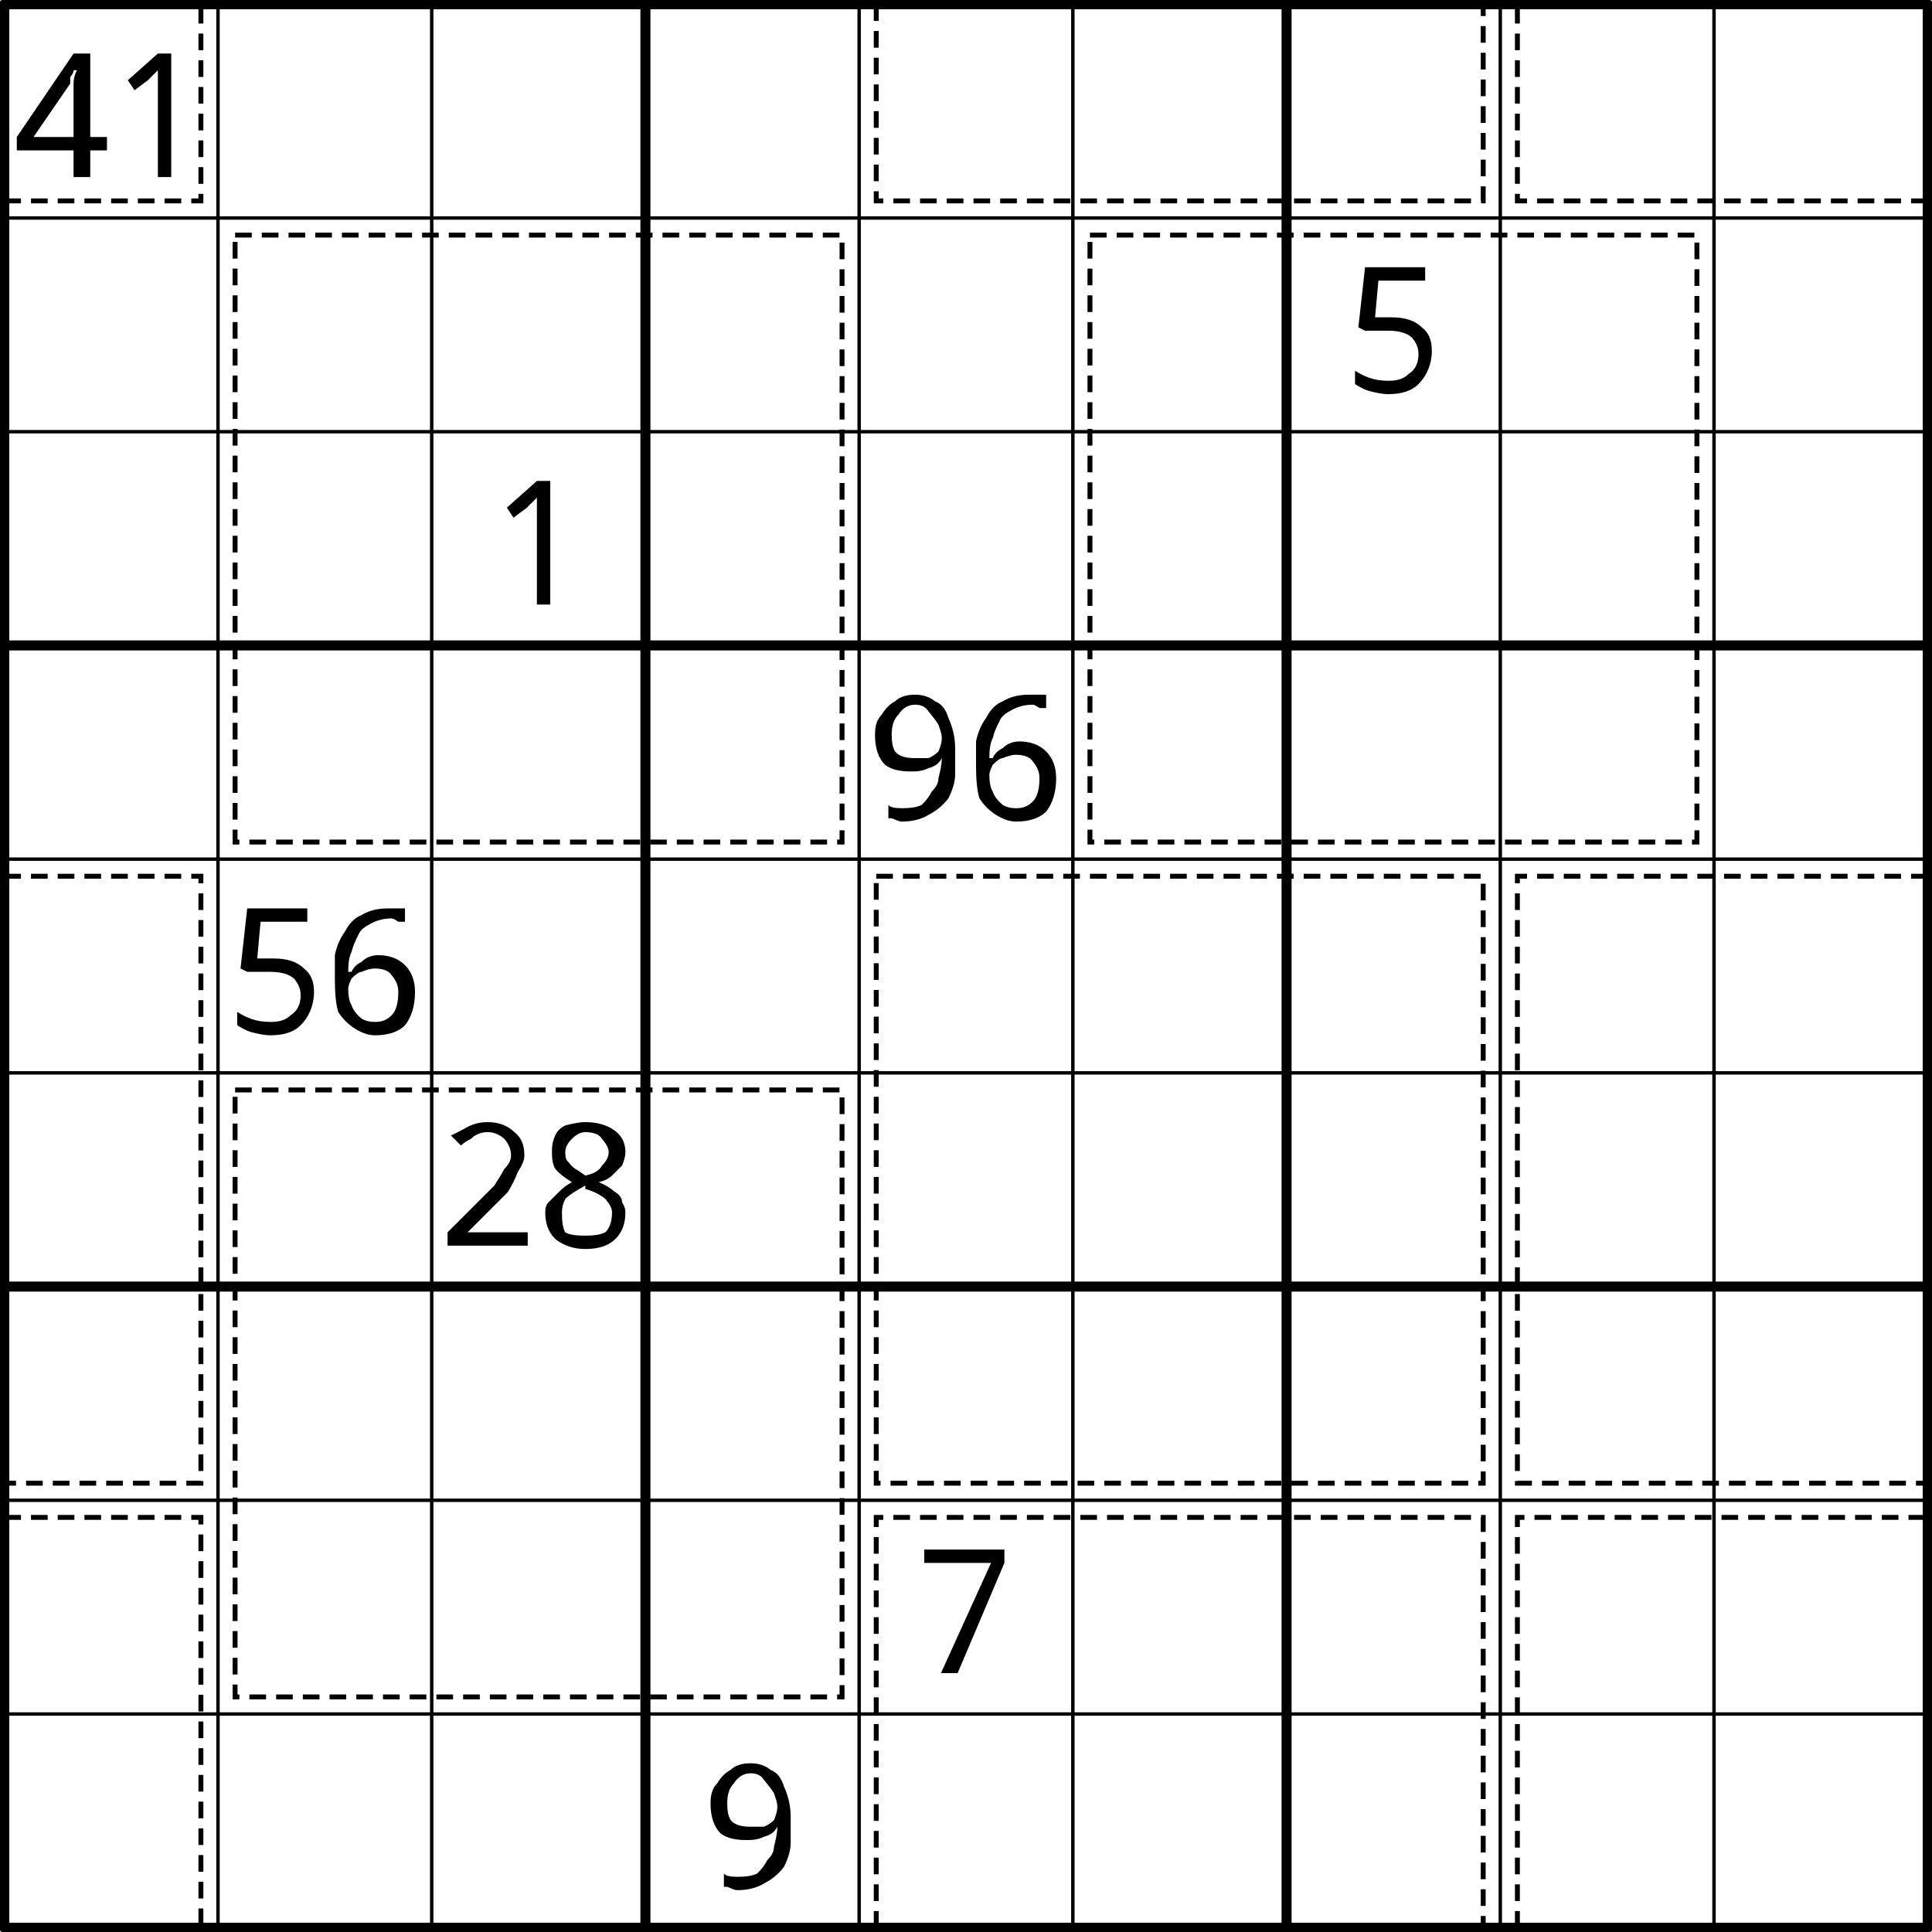
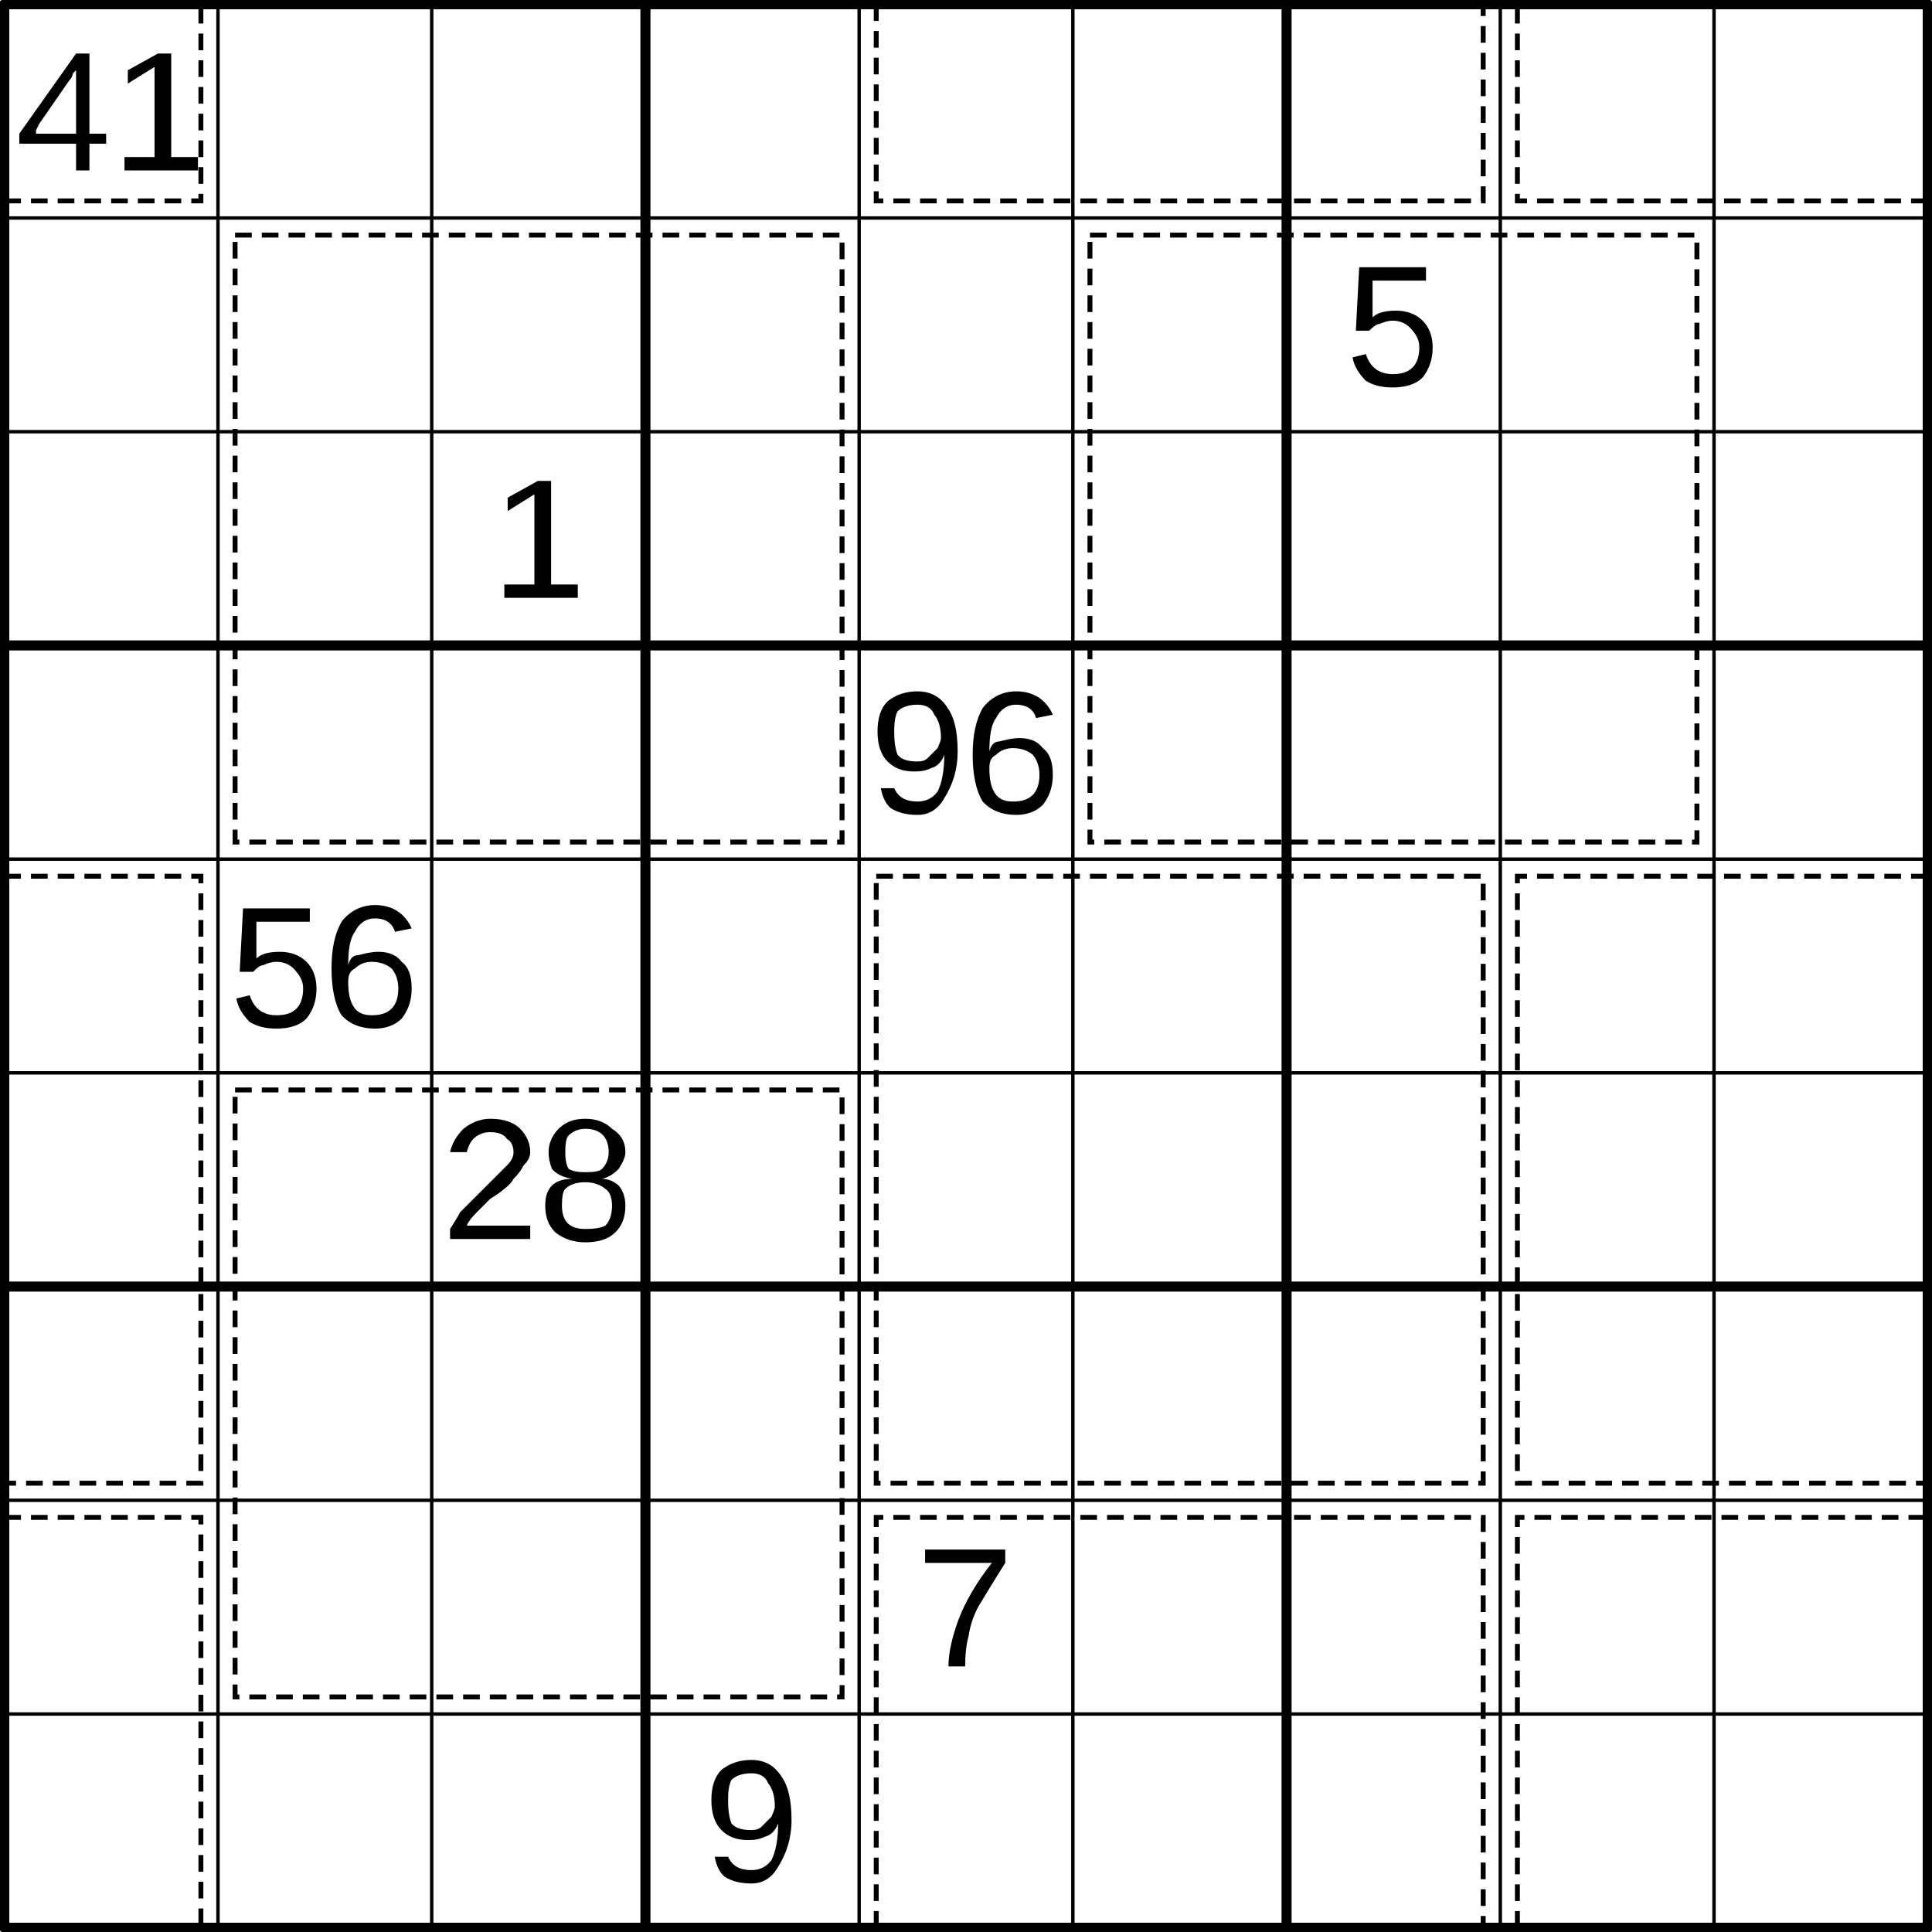
<svg xmlns="http://www.w3.org/2000/svg" viewBox="-.02 -.02 9.04 9.04" width="832px" height="832px">
  <path fill="#fff" d="M0 0h9v9H0z" />
  <path d="M1 0V9M2 0V9M4 0V9M5 0V9M7 0V9M8 0V9M0 1H9M0 2H9M0 4H9M0 5H9M0 7H9M0 8H9Z" stroke="#000" stroke-width=".016" fill="none" />
  <path d="M0 0H9V9H0ZM3 0V9M6 0V9M0 3H9M0 6H9" stroke="#000" stroke-width=".047" stroke-linejoin="round" fill="none" />
-   <g text-anchor="middle" dominant-baseline="central" font-size=".8" font-family="sans-serif">
+   <g text-anchor="middle" dominant-baseline="central" font-size=".8" font-family="Arial, Helvetica, sans-serif">
    <text x="0.5 3.5" y="0.5">41</text>
    <text x="6.5" y="1.5">5</text>
    <text x="2.5" y="2.5">1</text>
    <text x="4.5 8.5" y="3.5">96</text>
    <text x="1.5 5.5" y="4.5">56</text>
    <text x="2.5 8.5" y="5.5">28</text>
    <text x="4.5" y="7.5">7</text>
    <text x="3.5" y="8.5">9</text>
  </g>
  <path fill="none" stroke="#000" stroke-width=".023px" stroke-dasharray=".078 .047" stroke-dashcorner="4" shape-rendering="geometricprecision" d="     M9 .92H7.08V0M0 7.08H.92V9M7.08 9V7.08H9     M0 .92H.92V0M0 4.08H.92V6.92H0     M9 4.08H7.08V6.92H9     M4.08 0V.92H6.92V0     M4.08 9V7.08H6.92V9     M1.08 5.08H3.92V7.92H1.08Z     M4.08 4.08H6.92V6.92H4.08Z     M1.08 1.08H3.92V3.92H1.08Z     M5.08 1.08H7.92V3.92H5.08Z   " />
</svg>
